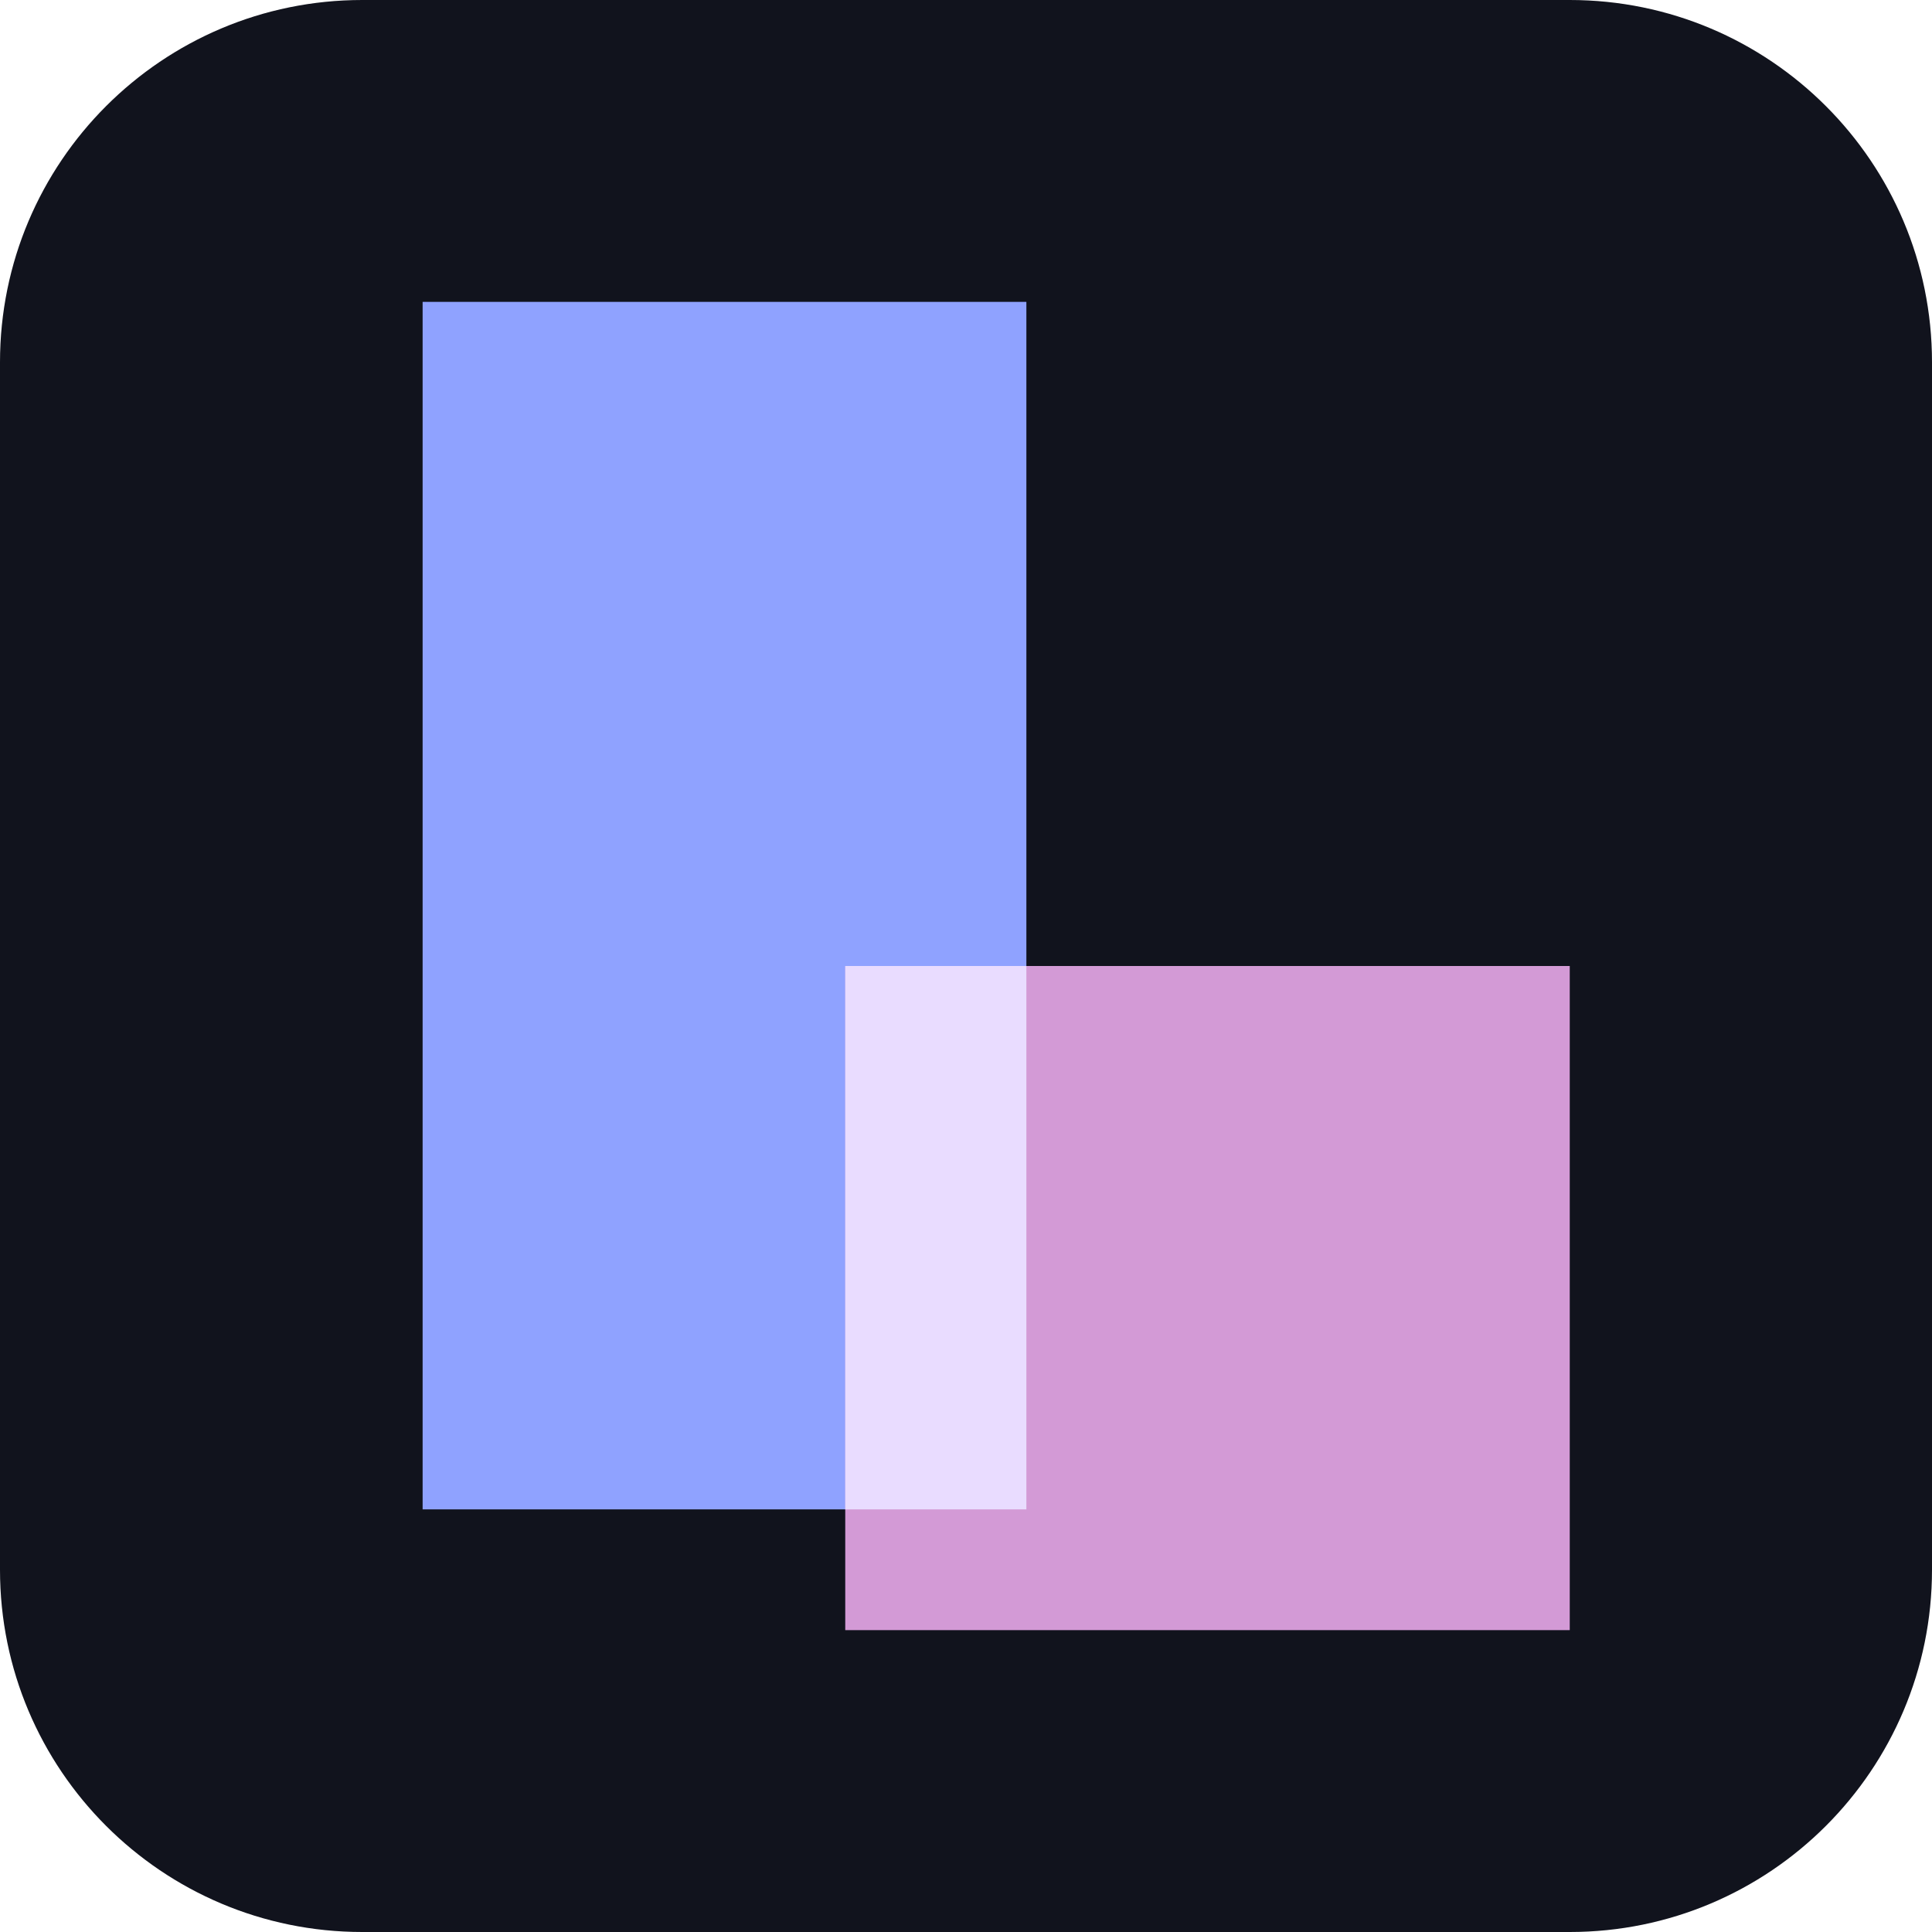
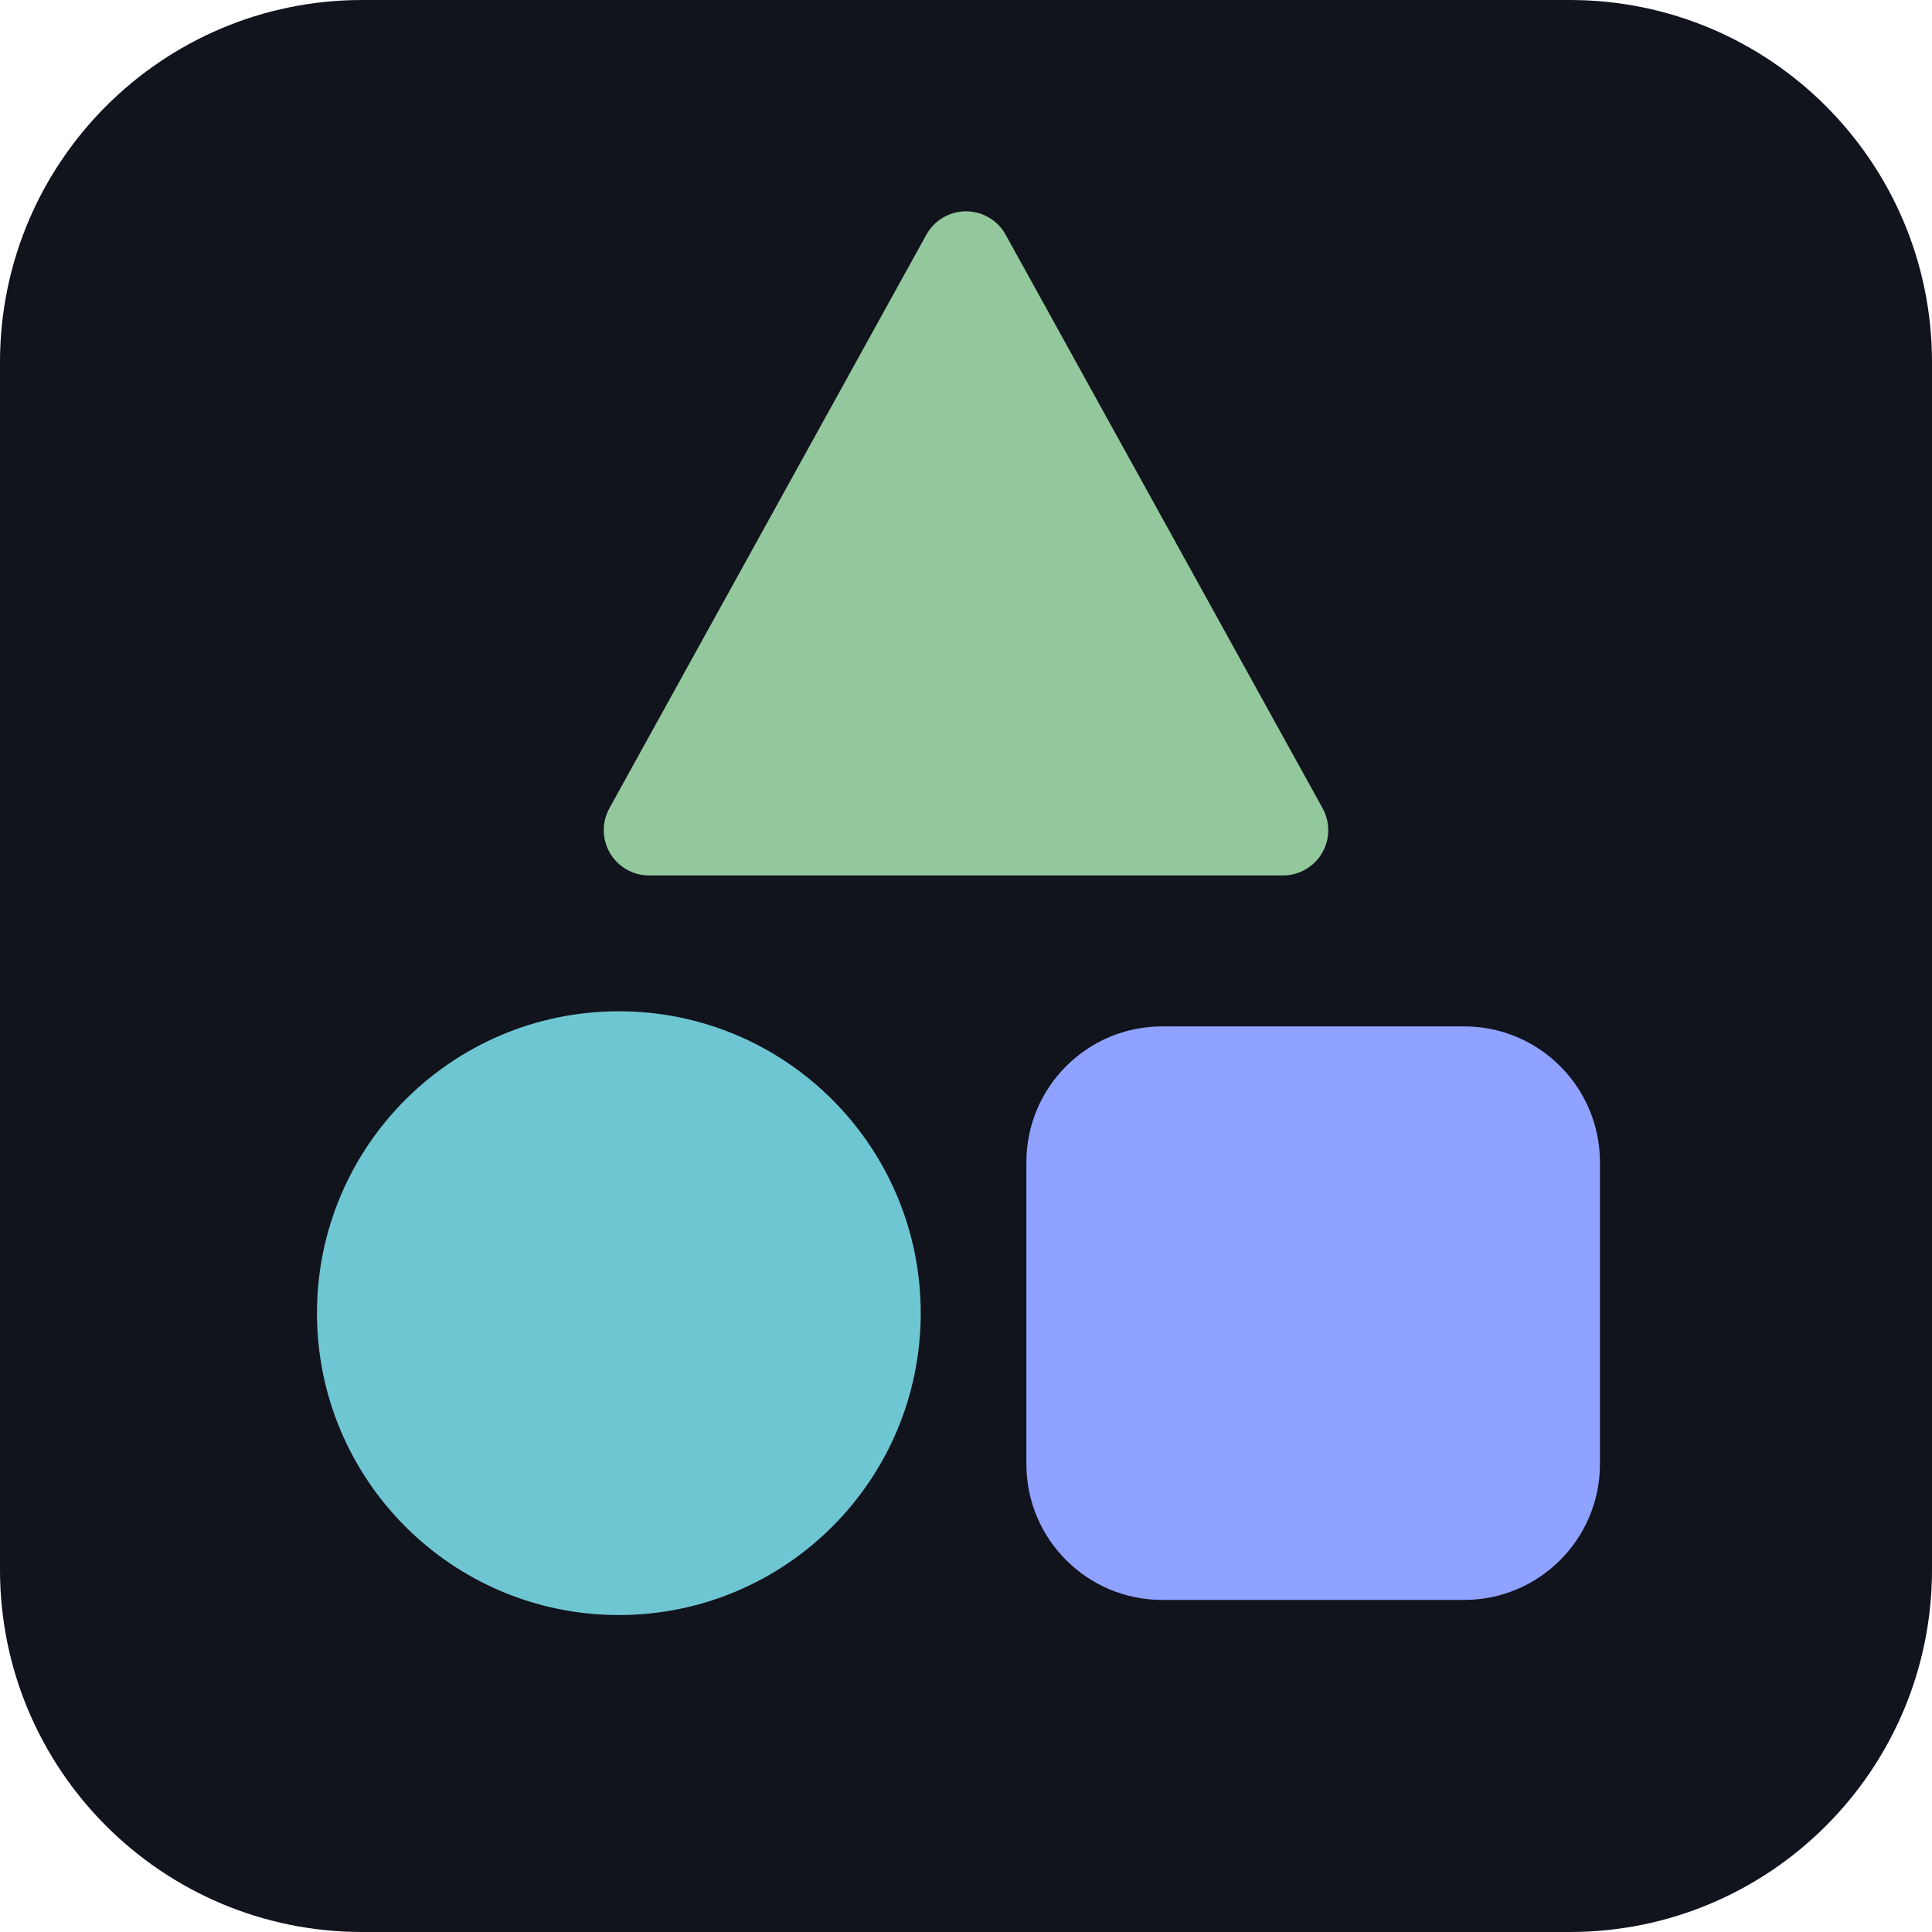
<svg xmlns="http://www.w3.org/2000/svg" viewBox="0 0 64 64">
  <rect width="64" height="64" rx="12" fill="#11131d" />
-   <rect x="14" y="10" width="20" height="40" fill="#8fa2ff" />
-   <rect x="28" y="32" width="24" height="22" fill="#d39ad6" />
-   <rect x="28" y="32" width="6" height="18" fill="#e9dcff" />
+   <path d="M32 8.5 42.5 27.5H21.5Z" fill="#93c89c" stroke="#93c89c" stroke-width="3" stroke-linejoin="round" />
+   <circle cx="20.5" cy="43.5" r="10" fill="#6fc6d3" />
+   <rect x="34" y="34" width="19" height="19" rx="4.5" fill="#8fa2ff" />
</svg>
